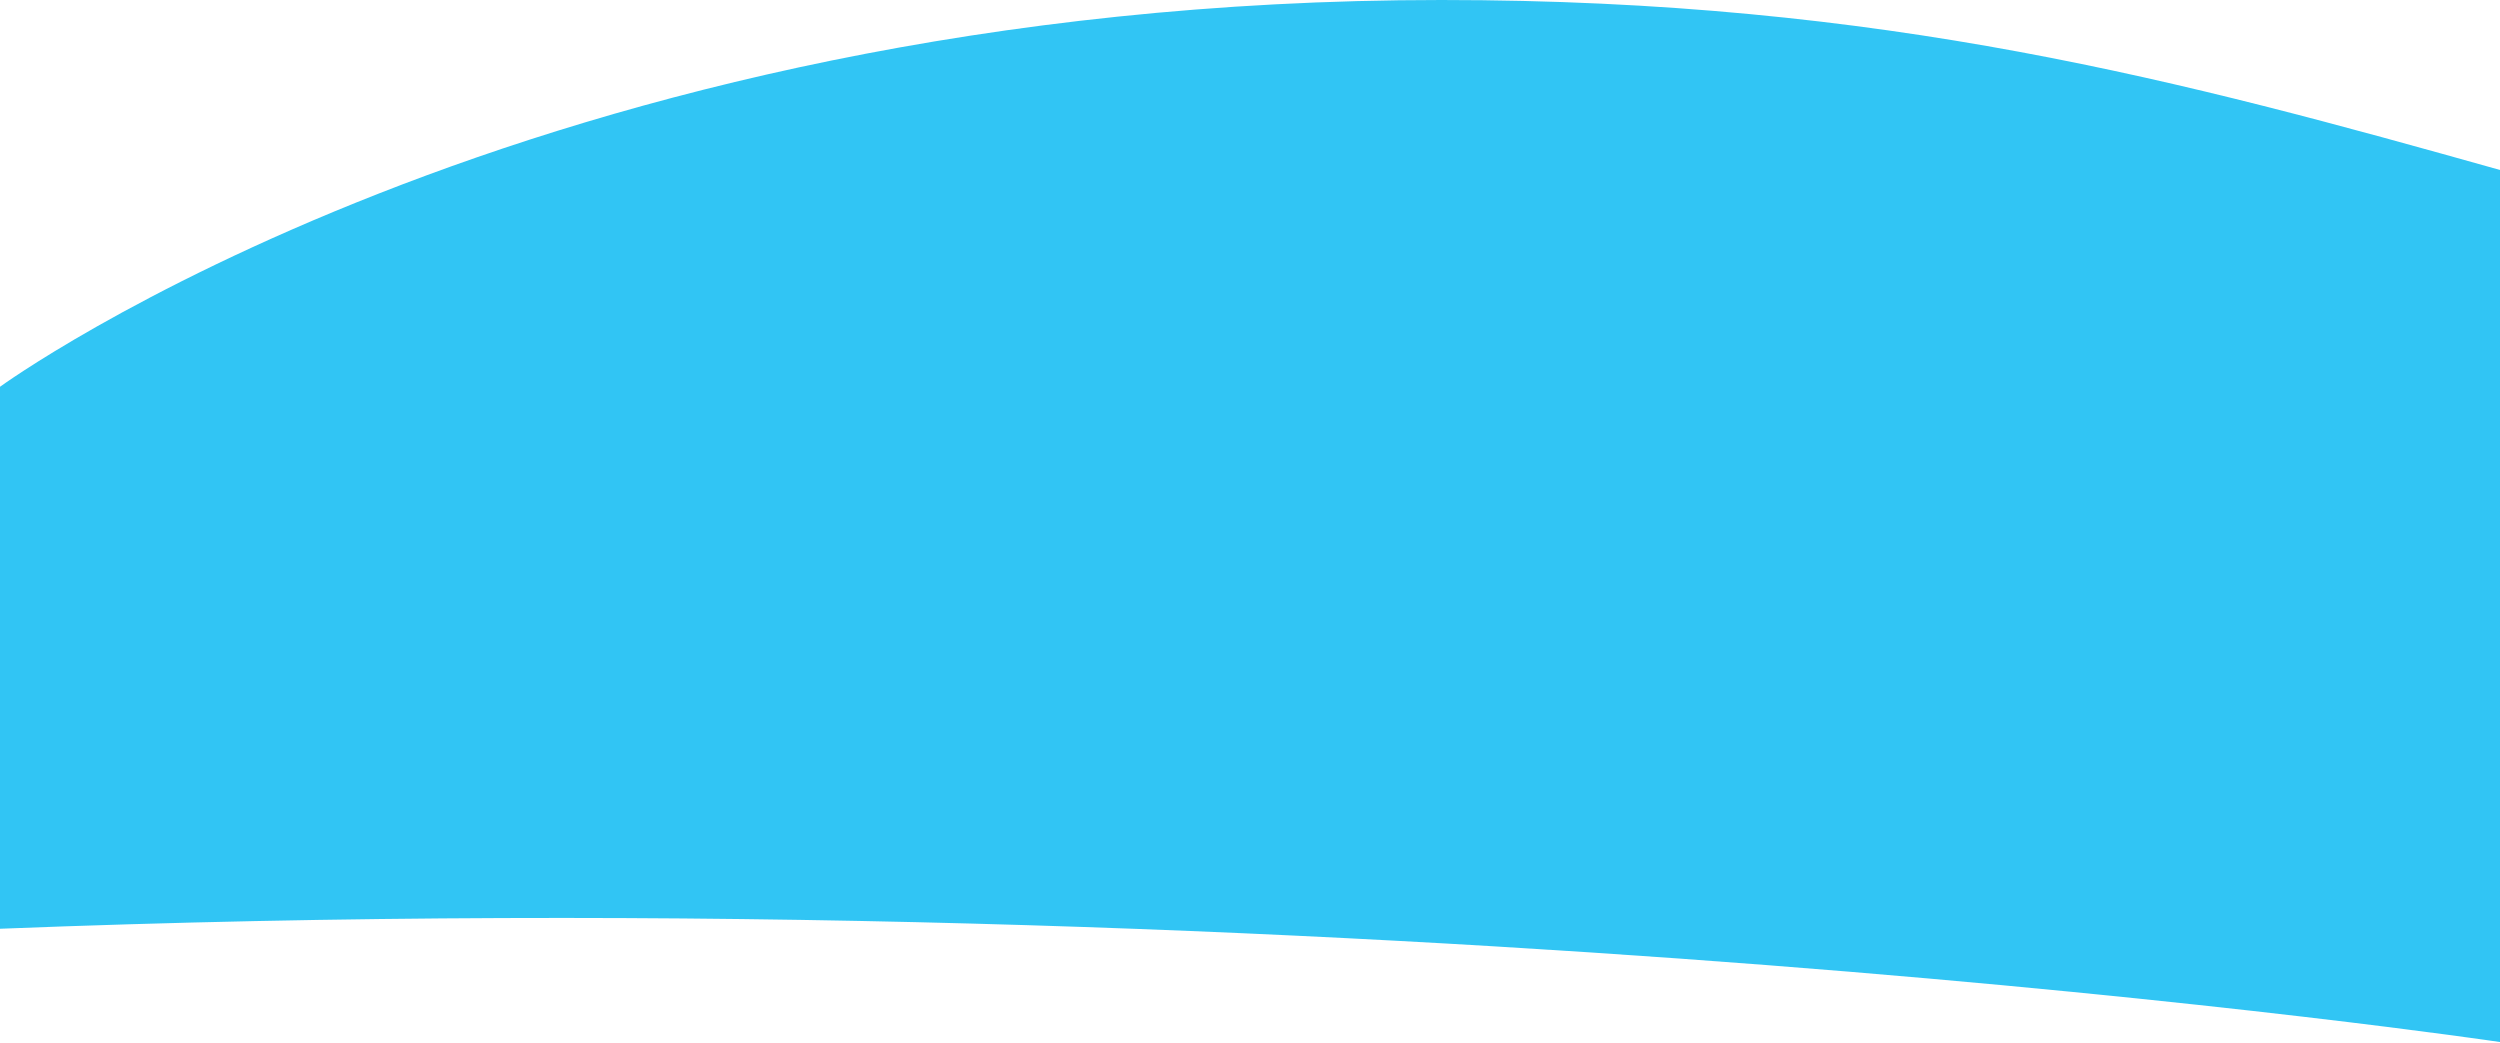
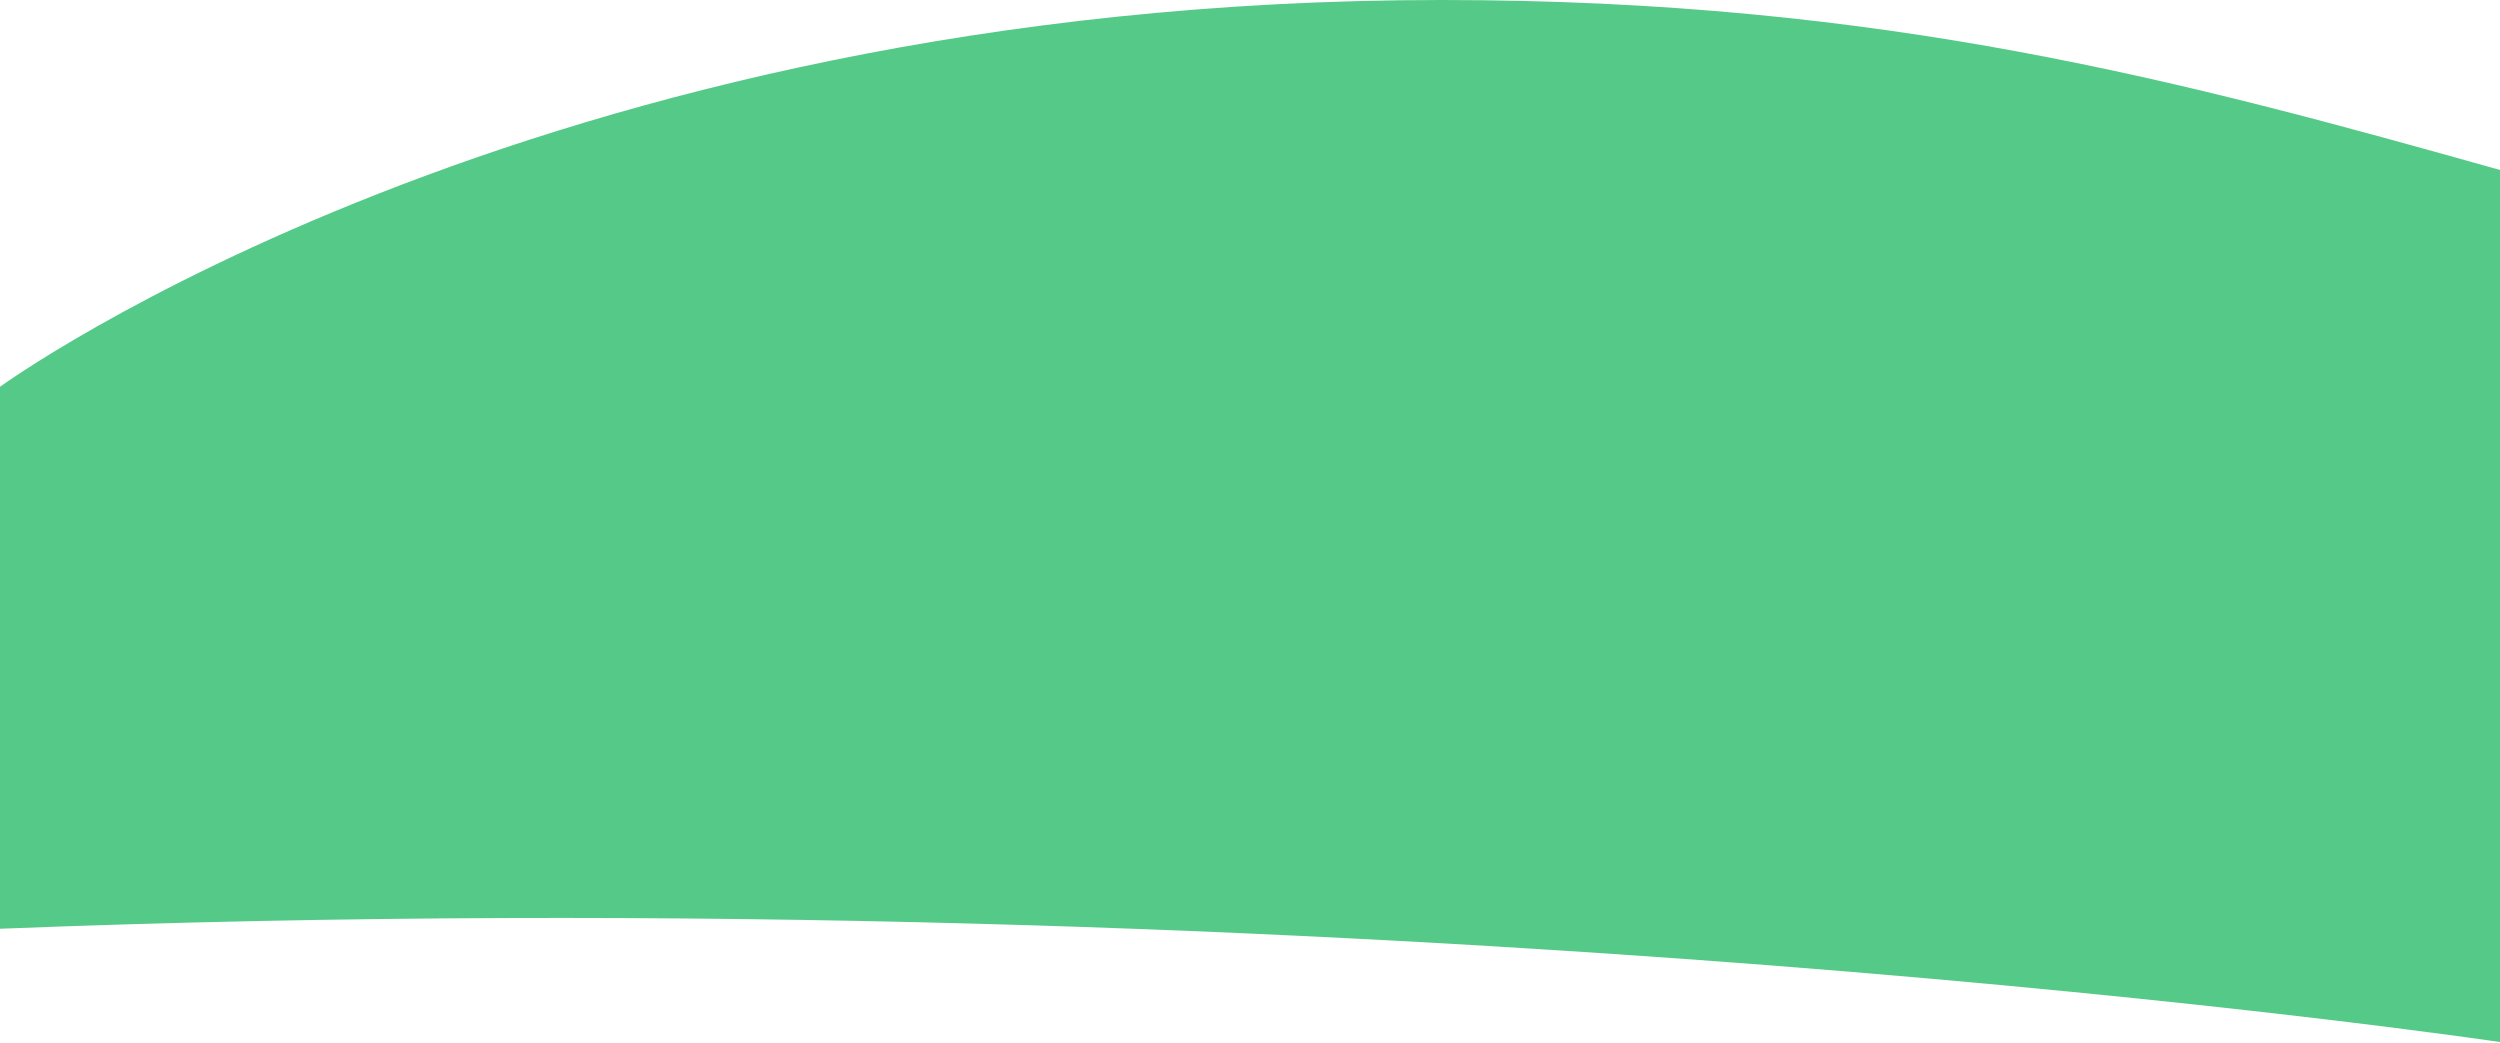
<svg xmlns="http://www.w3.org/2000/svg" class="{{ .class }}" viewBox="0 0 720.7 300.4">
  <g data-name="Layer 2">
-     <path d="M0 111.5S153 0 415.49 0C543.55 0 629.63 23.44 720.7 49v251.4S397 252.11 0 267.74z" fill="#31c5f4" data-name="Layer 1" />
+     <path d="M0 111.5S153 0 415.49 0C543.55 0 629.63 23.44 720.7 49v251.4S397 252.11 0 267.74z" fill="#55ca88" data-name="Layer 1" />
  </g>
</svg>
